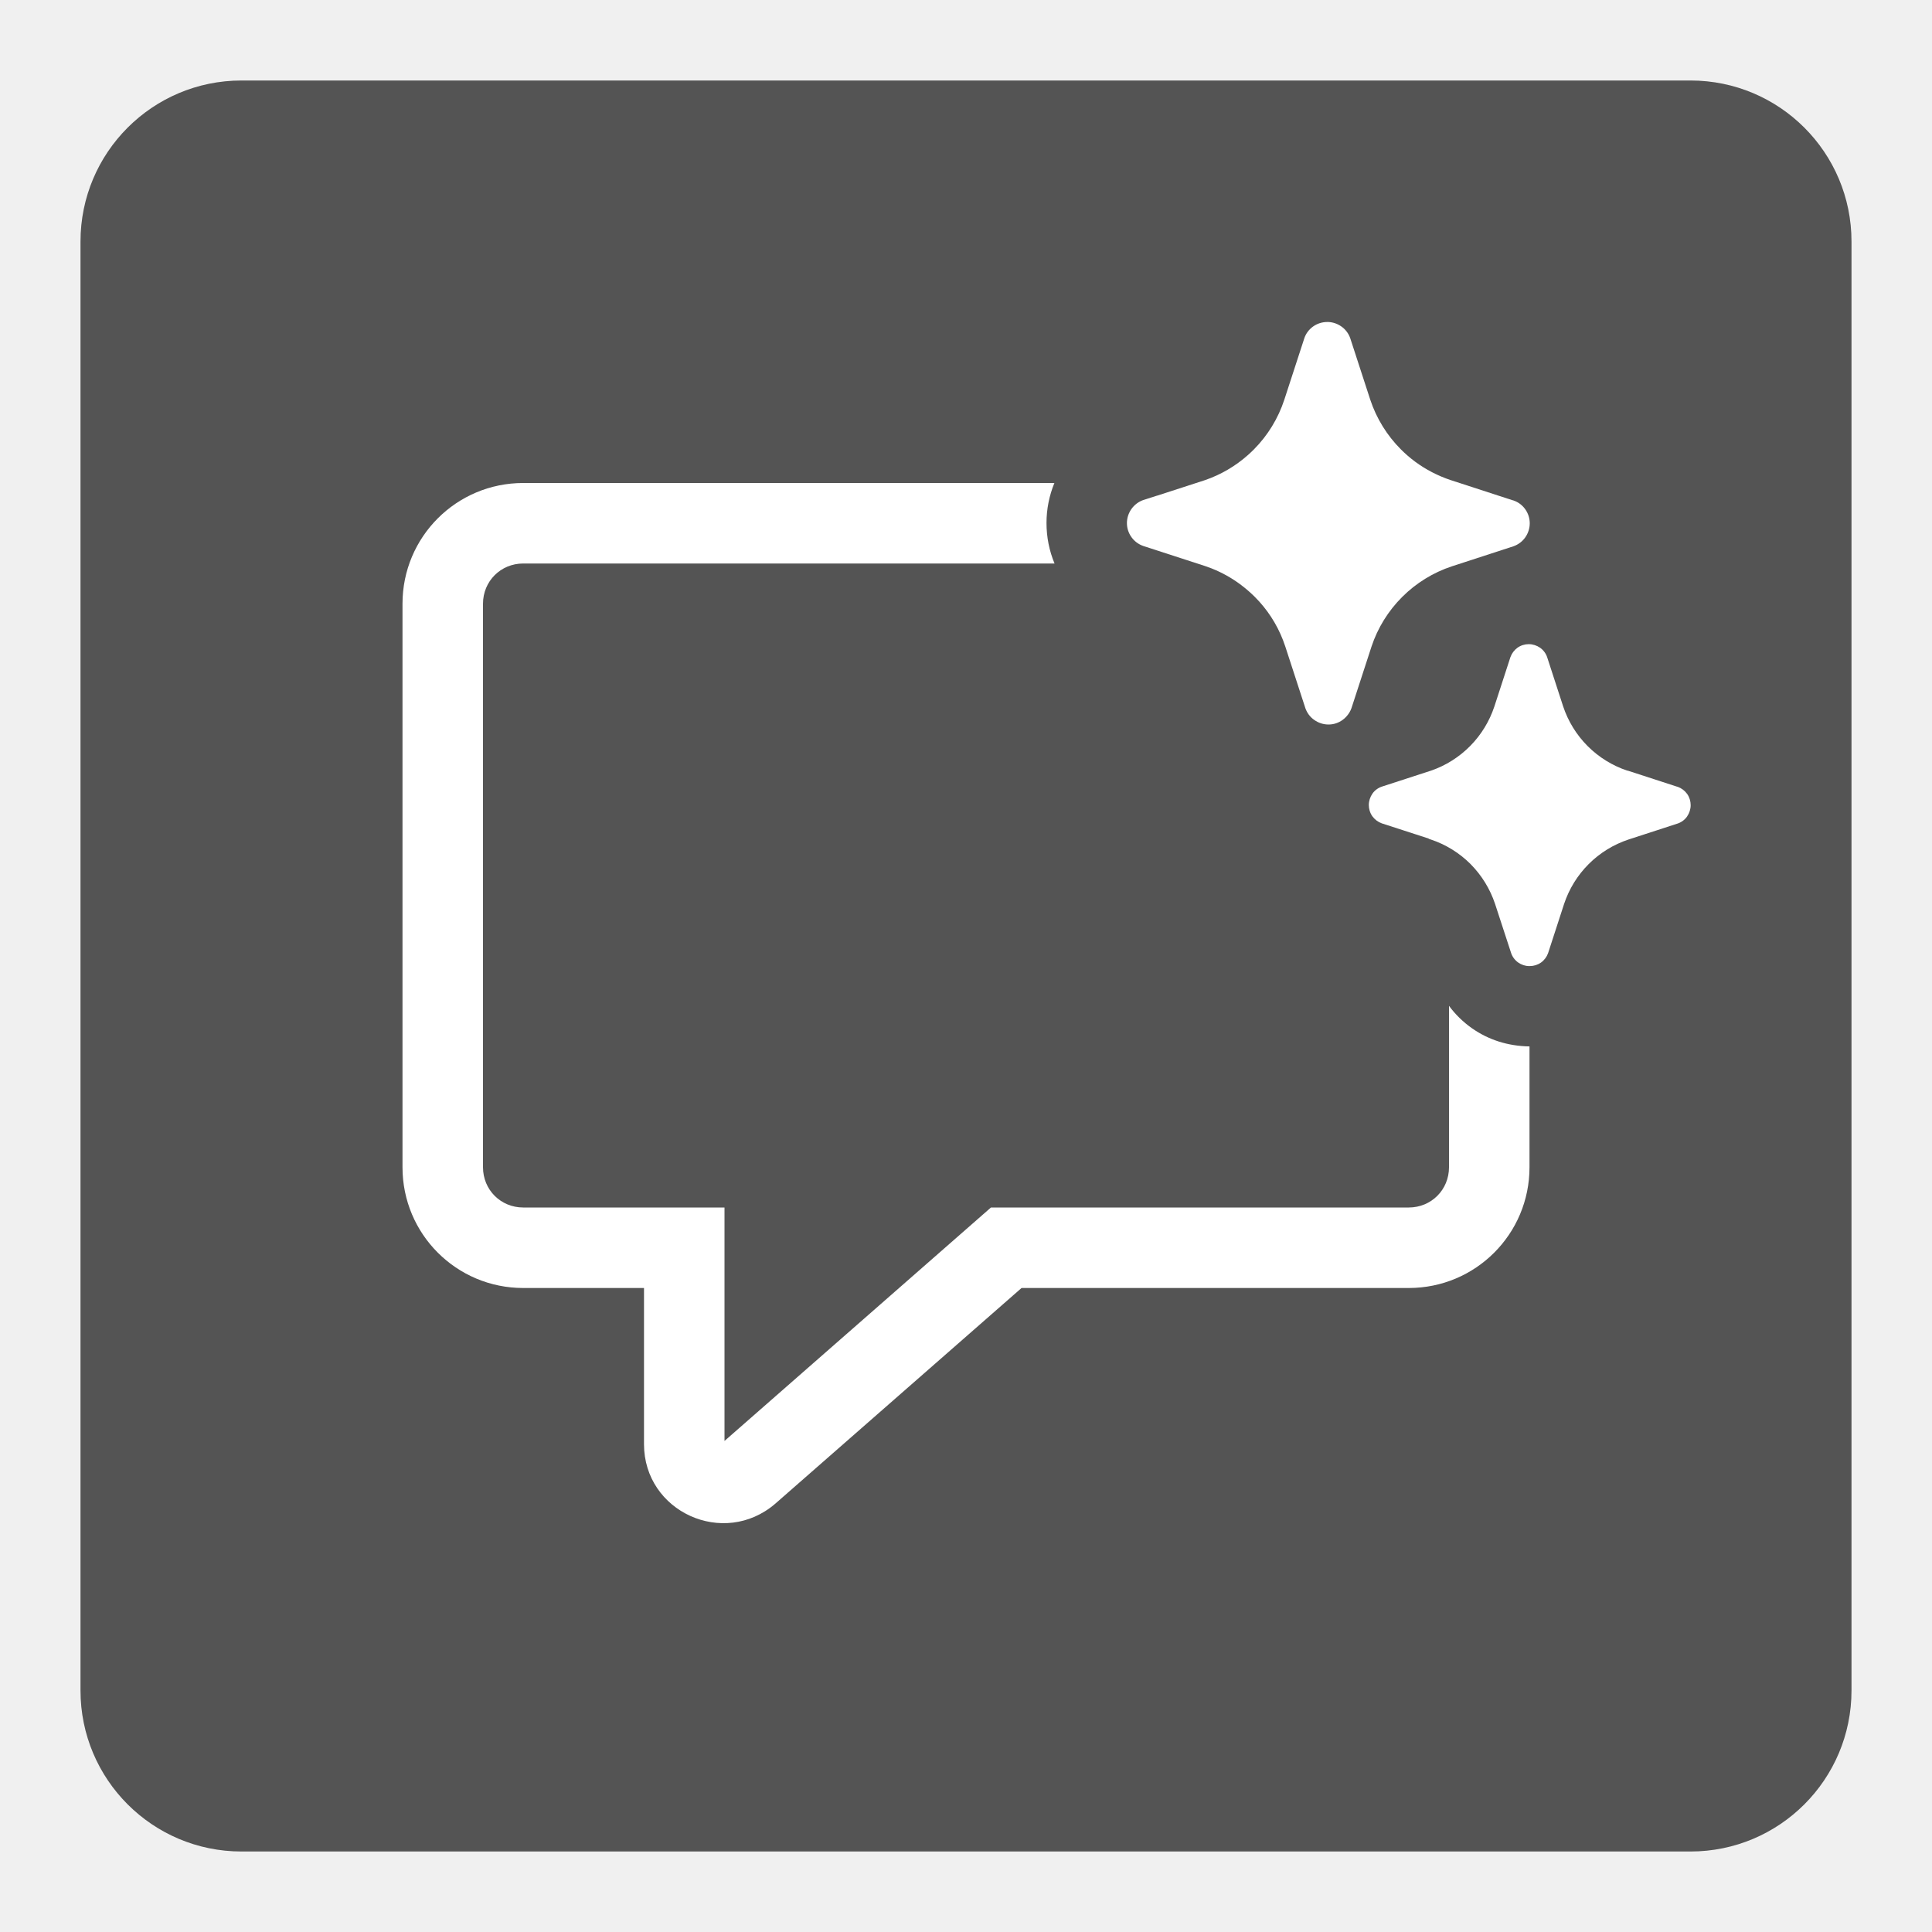
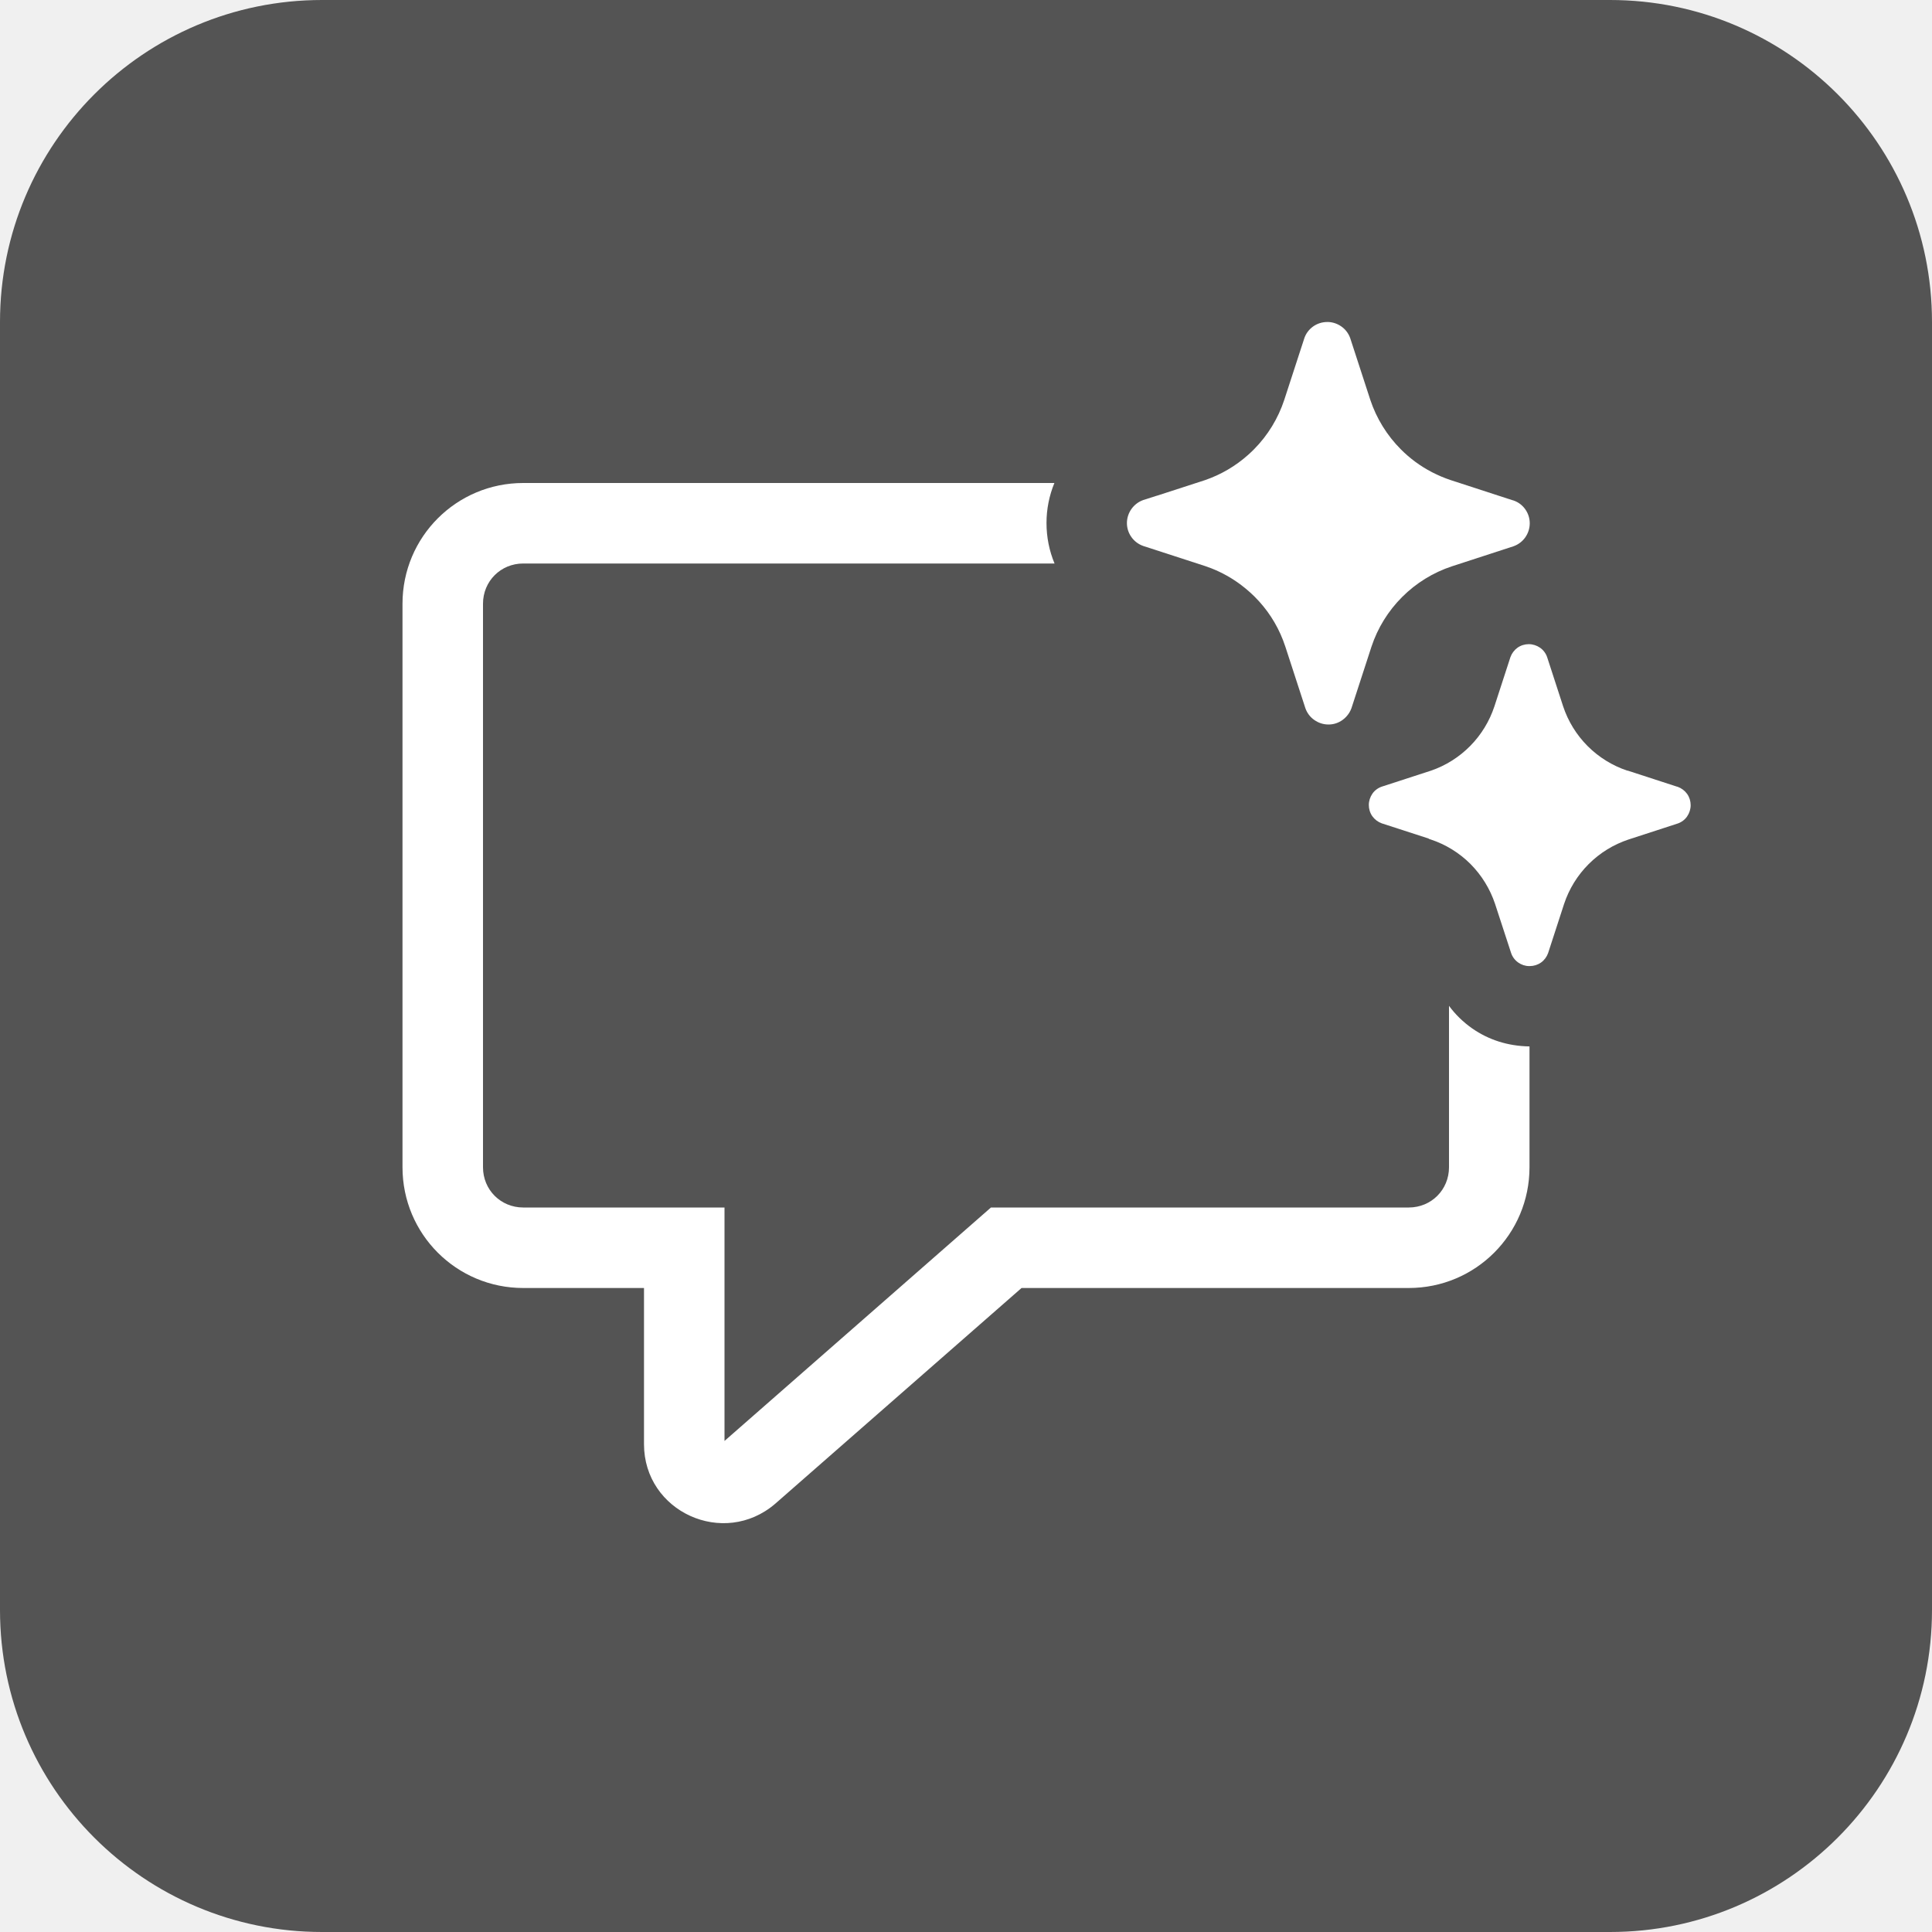
<svg xmlns="http://www.w3.org/2000/svg" width="24" height="24" viewBox="0 0 24 24" fill="none">
-   <path d="M21 1H3C1.895 1 1 1.895 1 3V21C1 22.105 1.895 23 3 23H21C22.105 23 23 22.105 23 21V3C23 1.895 22.105 1 21 1Z" fill="#545454" />
-   <path d="M18.786 6.213L18.801 6.217C18.86 6.237 18.911 6.275 18.947 6.326C18.984 6.378 19.003 6.438 19.003 6.501C19.003 6.564 18.983 6.625 18.947 6.676C18.911 6.727 18.86 6.765 18.801 6.786L18.036 7.035C17.803 7.112 17.591 7.243 17.418 7.416C17.245 7.589 17.114 7.8 17.037 8.033L16.788 8.798C16.781 8.817 16.772 8.836 16.761 8.854C16.739 8.889 16.711 8.92 16.677 8.944C16.627 8.98 16.567 9 16.506 9H16.502C16.439 9 16.378 8.98 16.327 8.944C16.275 8.908 16.237 8.857 16.216 8.798L15.967 8.033C15.958 8.006 15.948 7.979 15.938 7.952C15.86 7.75 15.74 7.566 15.586 7.413C15.483 7.311 15.368 7.223 15.242 7.152C15.183 7.119 15.121 7.089 15.058 7.064C15.056 7.063 15.051 7.061 15.051 7.061L14.968 7.031L14.201 6.782C14.142 6.761 14.091 6.723 14.055 6.672C14.019 6.622 13.999 6.561 13.999 6.498C13.999 6.435 14.019 6.374 14.055 6.323C14.091 6.272 14.142 6.233 14.201 6.212L14.373 6.157H14.375L14.97 5.964C15.167 5.896 15.348 5.79 15.503 5.652C15.529 5.629 15.554 5.605 15.579 5.58C15.75 5.407 15.878 5.197 15.954 4.966L16.203 4.201C16.223 4.142 16.262 4.091 16.313 4.055C16.364 4.019 16.425 4 16.488 4H16.503C16.56 4.003 16.615 4.022 16.662 4.055C16.714 4.091 16.752 4.142 16.773 4.201L17.022 4.966C17.099 5.198 17.23 5.41 17.403 5.583C17.458 5.638 17.517 5.689 17.579 5.735C17.713 5.834 17.862 5.911 18.021 5.964L18.786 6.213Z" fill="white" />
-   <path d="M20.829 9.771L20.217 9.572V9.574C20.031 9.512 19.862 9.408 19.723 9.269C19.584 9.13 19.48 8.961 19.418 8.775L19.219 8.163C19.203 8.116 19.172 8.075 19.131 8.046C19.09 8.018 19.041 8.002 18.991 8.002C18.941 8.002 18.892 8.017 18.851 8.046C18.811 8.075 18.78 8.116 18.763 8.163L18.564 8.775C18.503 8.959 18.401 9.127 18.264 9.266C18.128 9.404 17.961 9.51 17.777 9.573L17.165 9.772C17.118 9.788 17.076 9.819 17.048 9.86C17.02 9.901 17.004 9.95 17.004 10C17.004 10.05 17.019 10.099 17.048 10.14C17.077 10.18 17.118 10.211 17.165 10.228L17.748 10.417V10.42L17.772 10.428C17.959 10.49 18.128 10.594 18.267 10.733C18.405 10.872 18.51 11.042 18.572 11.228L18.772 11.84C18.788 11.887 18.819 11.928 18.86 11.957C18.9 11.985 18.947 12.001 18.996 12.001H19.003C19.053 12.001 19.102 11.986 19.143 11.957C19.184 11.928 19.214 11.887 19.231 11.84L19.43 11.228C19.492 11.042 19.596 10.873 19.735 10.734C19.874 10.595 20.043 10.491 20.229 10.429L20.841 10.23C20.888 10.214 20.93 10.183 20.958 10.142C20.986 10.101 21.002 10.052 21.002 10.002C21.002 9.952 20.987 9.903 20.958 9.862C20.929 9.822 20.888 9.791 20.841 9.774L20.829 9.771Z" fill="white" />
-   <path d="M13.098 6H6.5C5.67 6 5 6.67 5 7.5V14.5C5 15.33 5.67 16 6.5 16H8V17.94C8 18.78 8.99 19.23 9.63 18.68L12.69 16H17.5C18.33 16 19 15.33 19 14.5V12.999H18.996C18.729 12.994 18.492 12.917 18.289 12.776C18.176 12.697 18.079 12.602 18 12.495V14.5C18 14.78 17.78 15 17.5 15H12.31L9 17.9V15H6.5C6.22 15 6 14.78 6 14.5V7.5C6 7.22 6.22 7 6.5 7H13.1C13.035 6.845 13 6.673 13 6.497C13 6.324 13.034 6.156 13.098 6Z" fill="white" />
+   <g clip-path="url(#clip0_415_86)">
+     <path d="M21.818 0H2.182C0.977 0 0 0.977 0 2.182V21.818C0 23.023 0.977 24 2.182 24H21.818C23.023 24 24 23.023 24 21.818V2.182C24 0.977 23.023 0 21.818 0Z" fill="#545454" />
+     <path d="M18.786 6.213L18.801 6.217C18.86 6.237 18.911 6.275 18.947 6.326C18.984 6.378 19.003 6.438 19.003 6.501C19.003 6.564 18.983 6.625 18.947 6.676C18.911 6.727 18.86 6.765 18.801 6.786L18.036 7.035C17.803 7.112 17.591 7.243 17.418 7.416C17.245 7.589 17.114 7.8 17.037 8.033L16.788 8.798C16.781 8.817 16.772 8.836 16.761 8.854C16.739 8.889 16.711 8.92 16.677 8.944C16.627 8.98 16.567 9 16.506 9H16.502C16.439 9 16.378 8.98 16.327 8.944C16.275 8.908 16.237 8.857 16.216 8.798L15.967 8.033C15.958 8.006 15.948 7.979 15.938 7.952C15.86 7.75 15.74 7.566 15.586 7.413C15.483 7.311 15.368 7.223 15.242 7.152C15.183 7.119 15.121 7.089 15.058 7.064C15.056 7.063 15.051 7.061 15.051 7.061L14.968 7.031L14.201 6.782C14.142 6.761 14.091 6.723 14.055 6.672C14.019 6.622 13.999 6.561 13.999 6.498C13.999 6.435 14.019 6.374 14.055 6.323C14.091 6.272 14.142 6.233 14.201 6.212L14.373 6.157H14.375L14.97 5.964C15.167 5.896 15.348 5.79 15.503 5.652C15.529 5.629 15.554 5.605 15.579 5.58C15.75 5.407 15.878 5.197 15.954 4.966L16.203 4.201C16.223 4.142 16.262 4.091 16.313 4.055C16.364 4.019 16.425 4 16.488 4H16.503C16.56 4.003 16.615 4.022 16.662 4.055C16.714 4.091 16.752 4.142 16.773 4.201L17.022 4.966C17.099 5.198 17.23 5.41 17.403 5.583C17.458 5.638 17.517 5.689 17.579 5.735C17.713 5.834 17.862 5.911 18.021 5.964L18.786 6.213Z" fill="white" />
+     <path d="M20.829 9.771L20.217 9.572V9.574C20.031 9.512 19.862 9.408 19.723 9.269C19.584 9.13 19.48 8.961 19.418 8.775L19.219 8.163C19.203 8.116 19.172 8.075 19.131 8.046C19.09 8.018 19.041 8.002 18.991 8.002C18.941 8.002 18.892 8.017 18.851 8.046C18.811 8.075 18.78 8.116 18.763 8.163L18.564 8.775C18.503 8.959 18.401 9.127 18.264 9.266C18.128 9.404 17.961 9.51 17.777 9.573L17.165 9.772C17.118 9.788 17.076 9.819 17.048 9.86C17.02 9.901 17.004 9.95 17.004 10C17.004 10.05 17.019 10.099 17.048 10.14C17.077 10.18 17.118 10.211 17.165 10.228L17.748 10.417V10.42L17.772 10.428C17.959 10.49 18.128 10.594 18.267 10.733C18.405 10.872 18.51 11.042 18.572 11.228L18.772 11.84C18.788 11.887 18.819 11.928 18.86 11.957C18.9 11.985 18.947 12.001 18.996 12.001H19.003C19.053 12.001 19.102 11.986 19.143 11.957C19.184 11.928 19.214 11.887 19.231 11.84L19.43 11.228C19.492 11.042 19.596 10.873 19.735 10.734C19.874 10.595 20.043 10.491 20.229 10.429L20.841 10.23C20.888 10.214 20.93 10.183 20.958 10.142C20.986 10.101 21.002 10.052 21.002 10.002C21.002 9.952 20.987 9.903 20.958 9.862C20.929 9.822 20.888 9.791 20.841 9.774L20.829 9.771Z" fill="white" />
+     <path d="M13.098 6H6.5C5.67 6 5 6.67 5 7.5V14.5C5 15.33 5.67 16 6.5 16H8V17.94C8 18.78 8.99 19.23 9.63 18.68L12.69 16H17.5C18.33 16 19 15.33 19 14.5V12.999H18.996C18.729 12.994 18.492 12.917 18.289 12.776C18.176 12.697 18.079 12.602 18 12.495V14.5C18 14.78 17.78 15 17.5 15H12.31L9 17.9V15H6.5C6.22 15 6 14.78 6 14.5V7.5C6 7.22 6.22 7 6.5 7H13.1C13.035 6.845 13 6.673 13 6.497C13 6.324 13.034 6.156 13.098 6Z" fill="white" />
+   </g>
+   <defs>
+     <clipPath id="clip0_415_86">
+       <rect width="24" height="24" rx="4" fill="white" />
+     </clipPath>
+   </defs>
</svg>
